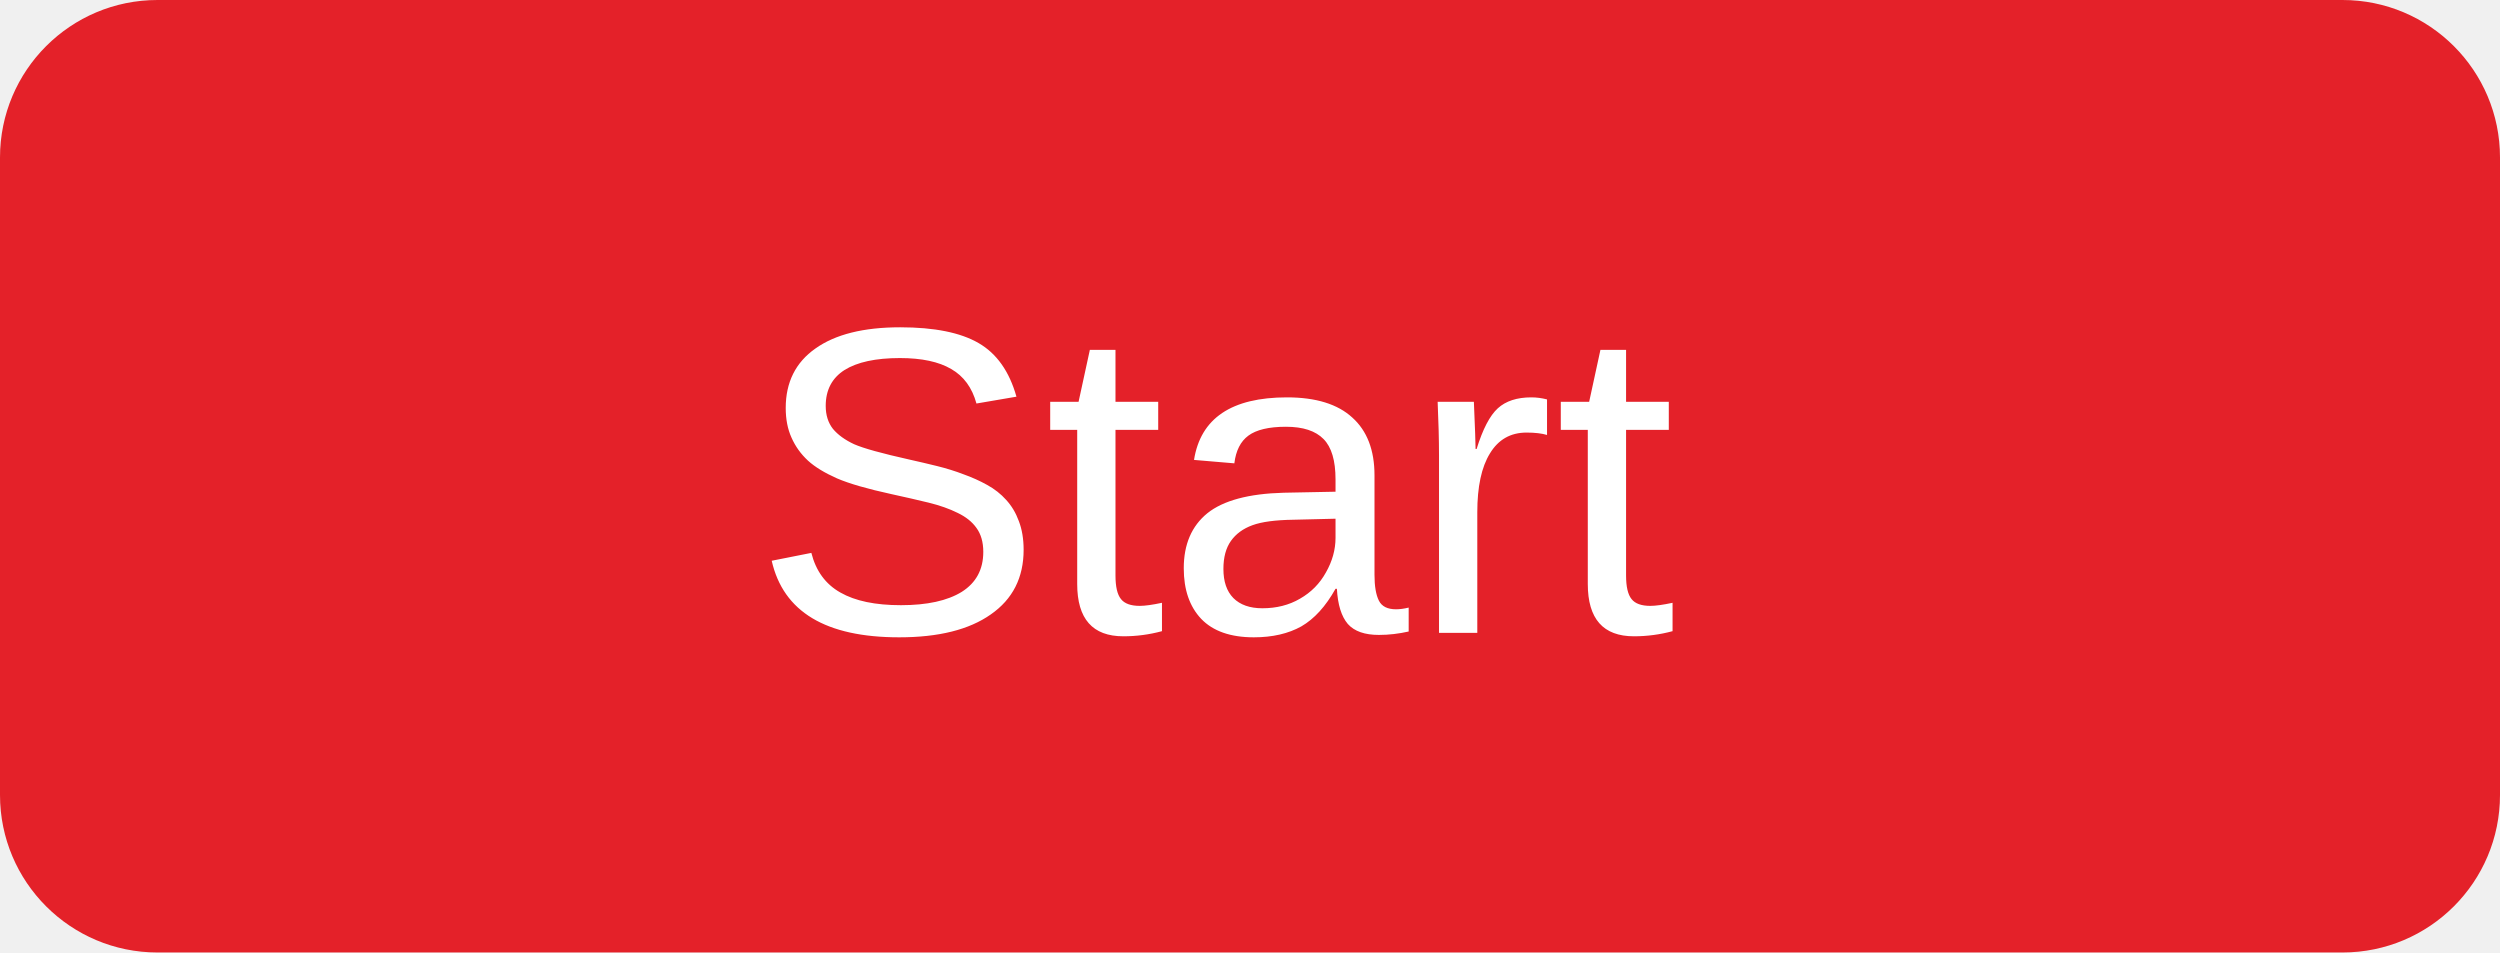
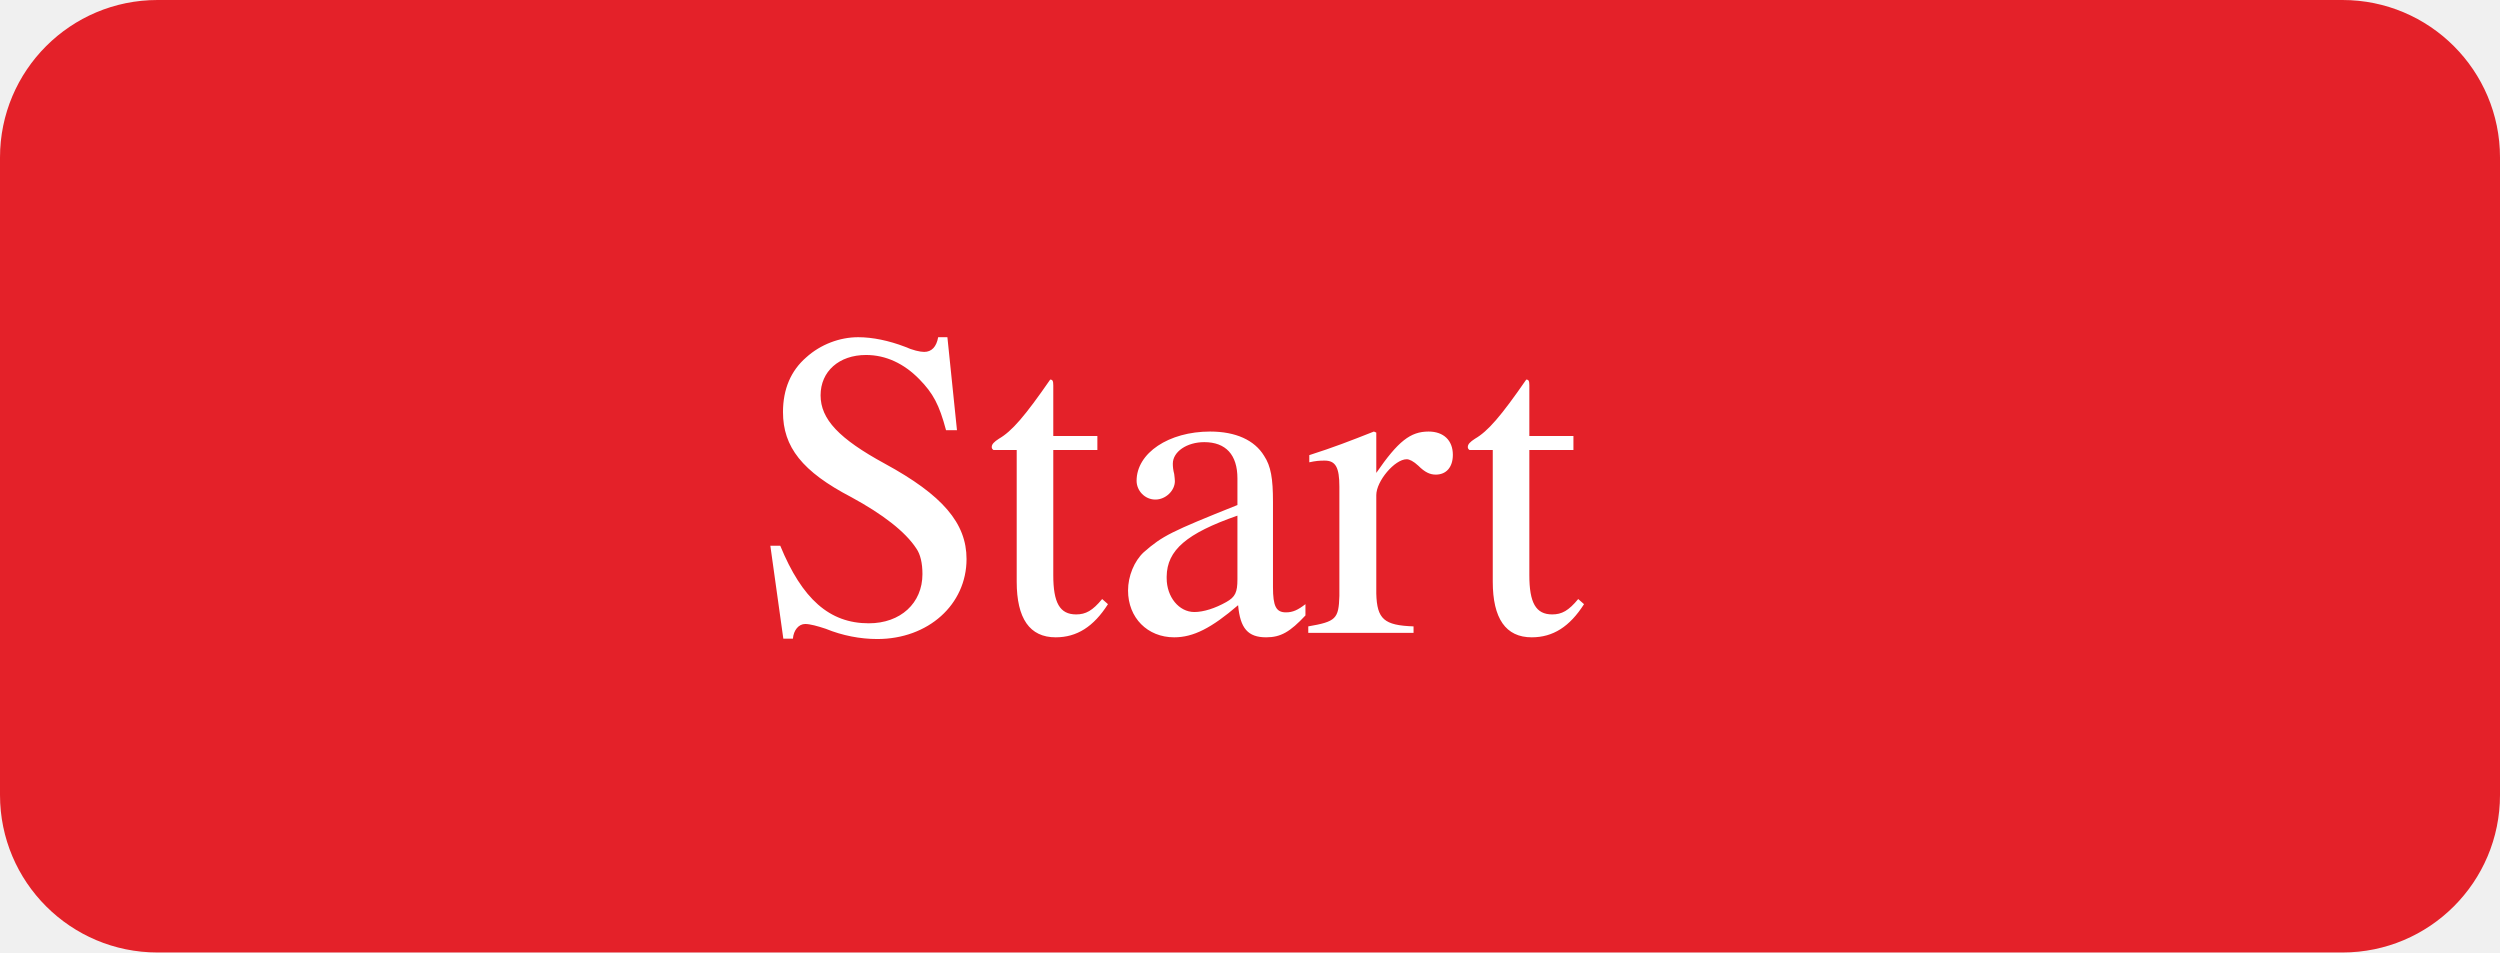
<svg xmlns="http://www.w3.org/2000/svg" id="a" viewBox="0 0 114.28 43.54">
  <defs>
-     <style>.b{fill:#e42129;}.c{fill:#fff;font-family:Arial-BoldMT, Arial;font-size:20px;}</style>
+     <style>.b{fill:#e42129;}.c{fill:#fff;font-family:Times, Times;font-size:20px;}</style>
  </defs>
  <rect class="b" x="0" width="114.28" height="43.54" rx="7.2" ry="7.2" />
  <text class="c" transform="translate(34.37 28.93)">
    <tspan x="0" y="0">Start</tspan>
  </text>
</svg>
